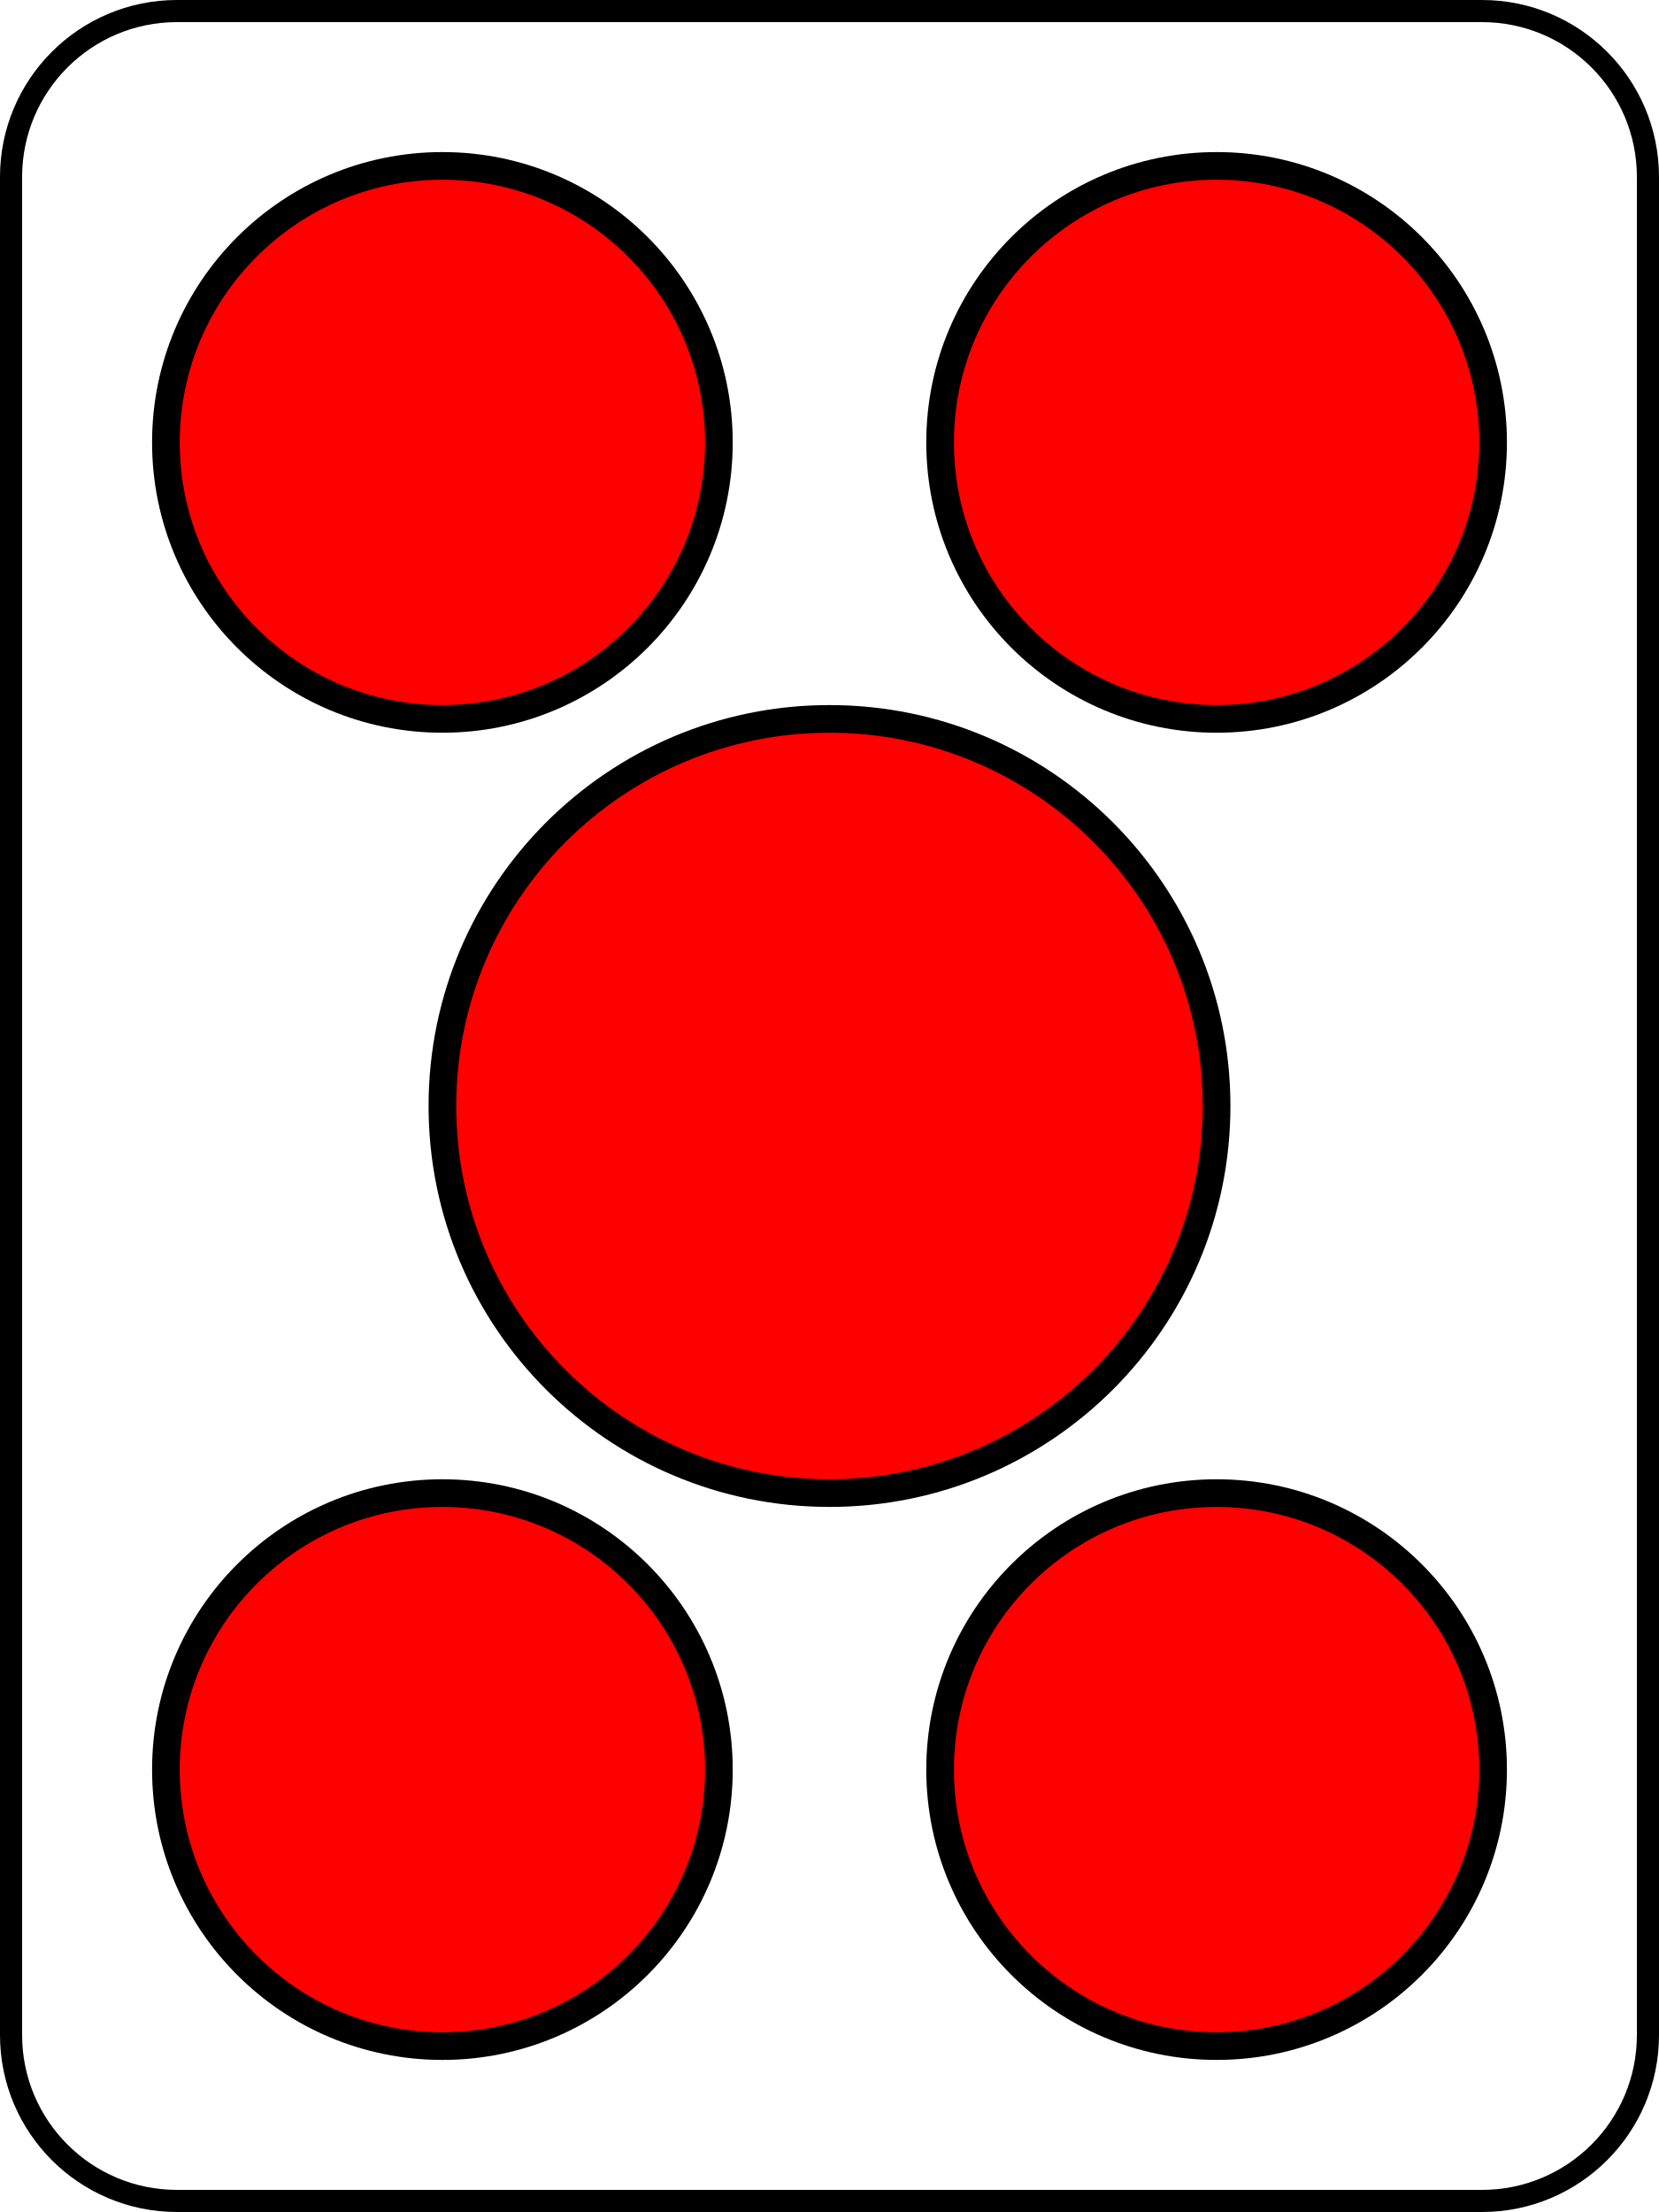
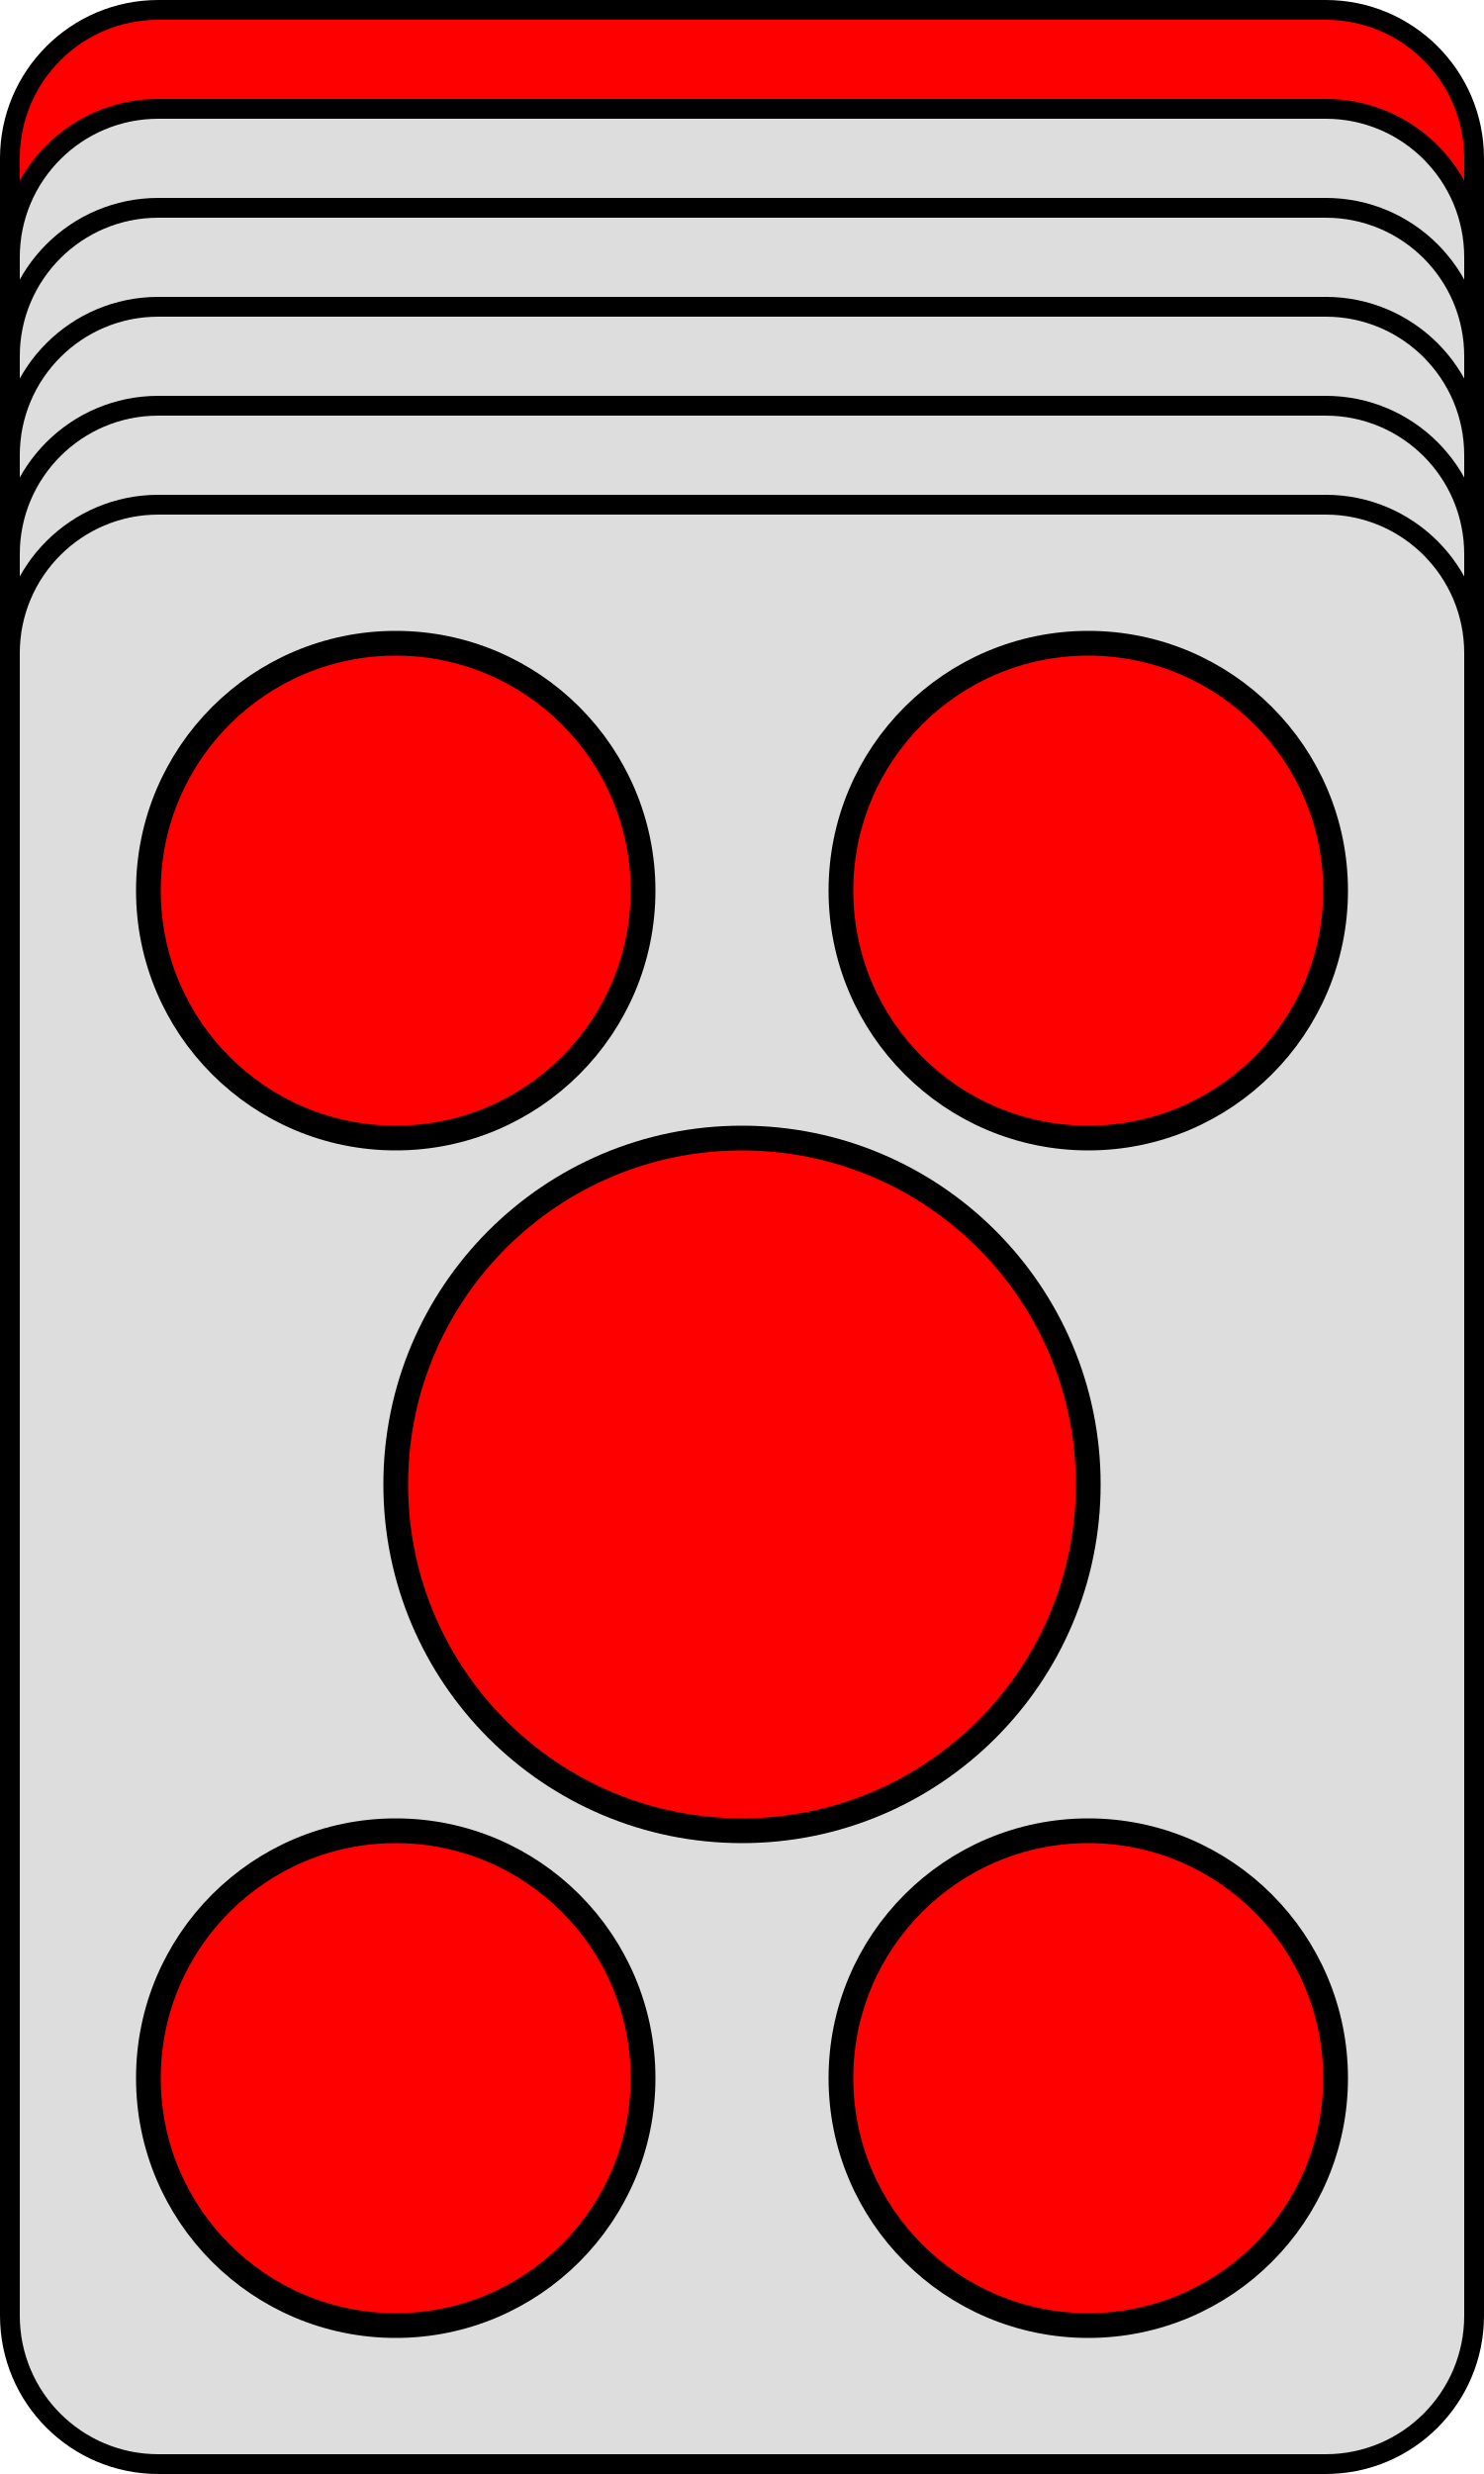
- <svg xmlns="http://www.w3.org/2000/svg" width="300" height="400">
-   <rect x="2" y="2" r="60" width="296" height="396" stroke="#000000" stroke-width="4" fill-opacity="0" rx="30" ry="30" />
-   <circle cx=" 80" cy=" 80" fill="#FF0000" r="50" stroke="#000000" stroke-width="5" />
-   <circle cx="220" cy=" 80" fill="#FF0000" r="50" stroke="#000000" stroke-width="5" />
-   <circle cx="150" cy="200" fill="#FF0000" r="70" stroke="#000000" stroke-width="5" />
-   <circle cx=" 80" cy="320" fill="#FF0000" r="50" stroke="#000000" stroke-width="5" />
-   <circle cx="220" cy="320" fill="#FF0000" r="50" stroke="#000000" stroke-width="5" />
+ <svg xmlns="http://www.w3.org/2000/svg" width="300" height="500">
+   <rect x="2" y="02" r="60" width="296" height="396" stroke="#000000" stroke-width="4" fill="#FF0000" rx="30" ry="30" />
+   <rect x="2" y="22" r="60" width="296" height="396" stroke="#000000" stroke-width="4" fill="#DDDDDD" rx="30" ry="30" />
+   <rect x="2" y="42" r="60" width="296" height="396" stroke="#000000" stroke-width="4" fill="#DDDDDD" rx="30" ry="30" />
+   <rect x="2" y="62" r="60" width="296" height="396" stroke="#000000" stroke-width="4" fill="#DDDDDD" rx="30" ry="30" />
+   <rect x="2" y="82" r="60" width="296" height="396" stroke="#000000" stroke-width="4" fill="#DDDDDD" rx="30" ry="30" />
+   <rect x="2" y="102" r="60" width="296" height="396" stroke="#000000" stroke-width="4" fill="#DDDDDD" rx="30" ry="30" />
+   <circle cx=" 80" cy="180" fill="#FF0000" r="50" stroke="#000000" stroke-width="5" />
+   <circle cx="220" cy="180" fill="#FF0000" r="50" stroke="#000000" stroke-width="5" />
+   <circle cx="150" cy="300" fill="#FF0000" r="70" stroke="#000000" stroke-width="5" />
+   <circle cx=" 80" cy="420" fill="#FF0000" r="50" stroke="#000000" stroke-width="5" />
+   <circle cx="220" cy="420" fill="#FF0000" r="50" stroke="#000000" stroke-width="5" />
</svg>
